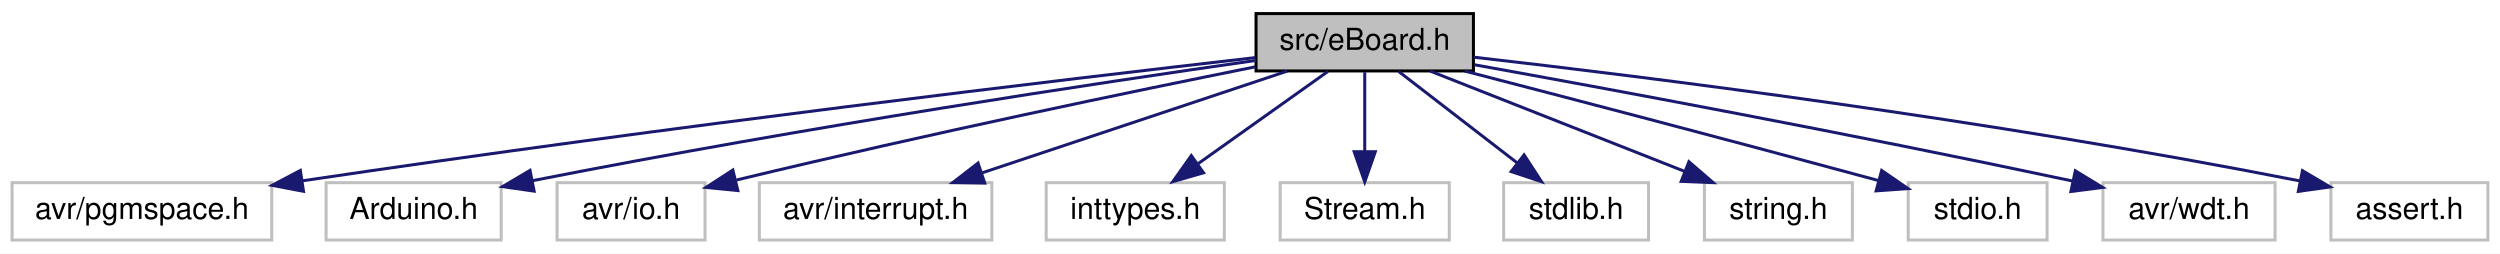
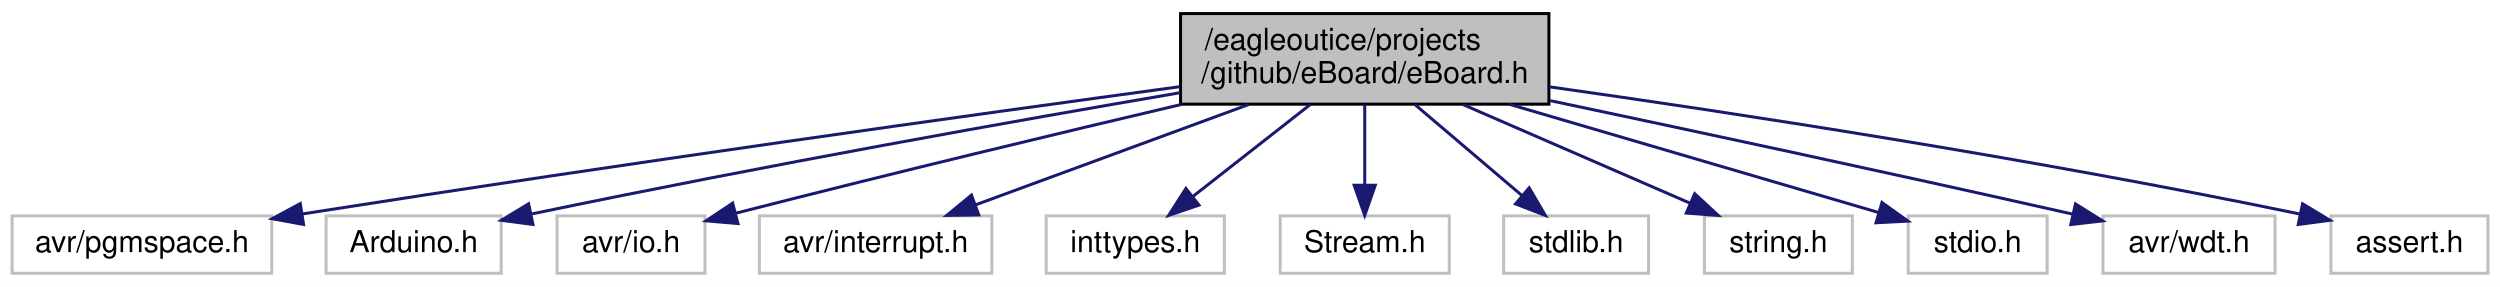
- <svg xmlns="http://www.w3.org/2000/svg" width="828pt" height="84pt" viewBox="0.00 0.00 828.00 84.00">
-   <g id="graph0" class="graph" transform="scale(1 1) rotate(0) translate(4 80)">
-     <polygon fill="white" stroke="none" points="-4,4 -4,-80 824,-80 824,4 -4,4" />
+ <svg xmlns="http://www.w3.org/2000/svg" width="828pt" height="95pt" viewBox="0.00 0.00 828.00 95.00">
+   <g id="graph0" class="graph" transform="scale(1 1) rotate(0) translate(4 91)">
+     <polygon fill="white" stroke="none" points="-4,4 -4,-91 824,-91 824,4 -4,4" />
    <g id="node1" class="node">
-       <polygon fill="#bfbfbf" stroke="black" points="412,-56.5 412,-75.5 484,-75.5 484,-56.5 412,-56.5" />
-       <text text-anchor="middle" x="448" y="-63.5" font-family="Helvetica,sans-Serif" font-size="10.00">src/eBoard.h</text>
+       <polygon fill="#bfbfbf" stroke="black" points="387,-56.5 387,-86.5 509,-86.5 509,-56.5 387,-56.5" />
+       <text text-anchor="start" x="395" y="-74.5" font-family="Helvetica,sans-Serif" font-size="10.00">/eagleoutice/projects</text>
+       <text text-anchor="middle" x="448" y="-63.5" font-family="Helvetica,sans-Serif" font-size="10.00">/github/eBoard/eBoard.h</text>
    </g>
    <g id="node2" class="node">
      <polygon fill="white" stroke="#bfbfbf" points="0,-0.5 0,-19.5 86,-19.5 86,-0.5 0,-0.5" />
      <text text-anchor="middle" x="43" y="-7.5" font-family="Helvetica,sans-Serif" font-size="10.00">avr/pgmspace.h</text>
    </g>
    <g id="edge1" class="edge">
-       <path fill="none" stroke="midnightblue" d="M411.846,-60.93C349.597,-53.806 217.928,-38.227 96.335,-20.144" />
-       <polygon fill="midnightblue" stroke="midnightblue" points="96.514,-16.632 86.106,-18.613 95.478,-23.555 96.514,-16.632" />
+       <path fill="none" stroke="midnightblue" d="M386.698,-62.285C318.359,-53.001 204.287,-37.135 96.216,-20.155" />
+       <polygon fill="midnightblue" stroke="midnightblue" points="96.537,-16.663 86.114,-18.562 95.447,-23.577 96.537,-16.663" />
    </g>
    <g id="node3" class="node">
      <polygon fill="white" stroke="#bfbfbf" points="104,-0.5 104,-19.5 162,-19.5 162,-0.5 104,-0.5" />
      <text text-anchor="middle" x="133" y="-7.5" font-family="Helvetica,sans-Serif" font-size="10.00">Arduino.h</text>
    </g>
    <g id="edge2" class="edge">
-       <path fill="none" stroke="midnightblue" d="M411.995,-59.991C360.873,-52.695 264.116,-38.213 172.414,-20.172" />
-       <polygon fill="midnightblue" stroke="midnightblue" points="172.903,-16.7 162.413,-18.186 171.54,-23.566 172.903,-16.7" />
+       <path fill="none" stroke="midnightblue" d="M386.757,-60.28C332.816,-51.064 251.892,-36.718 172.224,-20.171" />
+       <polygon fill="midnightblue" stroke="midnightblue" points="172.516,-16.656 162.011,-18.036 171.083,-23.508 172.516,-16.656" />
    </g>
    <g id="node4" class="node">
      <polygon fill="white" stroke="#bfbfbf" points="180.5,-0.5 180.5,-19.5 229.5,-19.5 229.5,-0.5 180.5,-0.5" />
      <text text-anchor="middle" x="205" y="-7.5" font-family="Helvetica,sans-Serif" font-size="10.00">avr/io.h</text>
    </g>
    <g id="edge3" class="edge">
-       <path fill="none" stroke="midnightblue" d="M411.818,-57.878C371.908,-49.884 305.565,-36.186 239.927,-20.38" />
-       <polygon fill="midnightblue" stroke="midnightblue" points="240.372,-16.886 229.828,-17.929 238.721,-23.688 240.372,-16.886" />
+       <path fill="none" stroke="midnightblue" d="M387.228,-56.399C347.61,-47.088 294.544,-34.395 239.734,-20.397" />
+       <polygon fill="midnightblue" stroke="midnightblue" points="240.401,-16.955 229.845,-17.862 238.663,-23.736 240.401,-16.955" />
    </g>
    <g id="node5" class="node">
      <polygon fill="white" stroke="#bfbfbf" points="247.5,-0.5 247.5,-19.5 324.5,-19.5 324.5,-0.5 247.5,-0.5" />
      <text text-anchor="middle" x="286" y="-7.5" font-family="Helvetica,sans-Serif" font-size="10.00">avr/interrupt.h</text>
    </g>
    <g id="edge4" class="edge">
-       <path fill="none" stroke="midnightblue" d="M422.331,-56.444C395.077,-47.359 351.816,-32.939 321.349,-22.783" />
-       <polygon fill="midnightblue" stroke="midnightblue" points="322.143,-19.358 311.549,-19.516 319.929,-25.999 322.143,-19.358" />
+       <path fill="none" stroke="midnightblue" d="M409.608,-56.399C382.063,-46.283 345.329,-32.791 319.079,-23.149" />
+       <polygon fill="midnightblue" stroke="midnightblue" points="320.166,-19.82 309.572,-19.658 317.753,-26.391 320.166,-19.82" />
    </g>
    <g id="node6" class="node">
      <polygon fill="white" stroke="#bfbfbf" points="342.5,-0.5 342.5,-19.5 401.5,-19.5 401.5,-0.5 342.5,-0.5" />
      <text text-anchor="middle" x="372" y="-7.5" font-family="Helvetica,sans-Serif" font-size="10.00">inttypes.h</text>
    </g>
    <g id="edge5" class="edge">
-       <path fill="none" stroke="midnightblue" d="M435.789,-56.324C424.224,-48.107 406.625,-35.602 392.839,-25.807" />
-       <polygon fill="midnightblue" stroke="midnightblue" points="394.612,-22.773 384.433,-19.834 390.557,-28.479 394.612,-22.773" />
+       <path fill="none" stroke="midnightblue" d="M429.989,-56.399C418.262,-47.218 402.985,-35.258 391.055,-25.918" />
+       <polygon fill="midnightblue" stroke="midnightblue" points="393.09,-23.066 383.059,-19.658 388.775,-28.578 393.09,-23.066" />
    </g>
    <g id="node7" class="node">
      <polygon fill="white" stroke="#bfbfbf" points="420,-0.5 420,-19.5 476,-19.5 476,-0.5 420,-0.5" />
      <text text-anchor="middle" x="448" y="-7.5" font-family="Helvetica,sans-Serif" font-size="10.00">Stream.h</text>
    </g>
    <g id="edge6" class="edge">
-       <path fill="none" stroke="midnightblue" d="M448,-56.083C448,-49.006 448,-38.861 448,-29.986" />
-       <polygon fill="midnightblue" stroke="midnightblue" points="451.5,-29.751 448,-19.751 444.5,-29.751 451.5,-29.751" />
+       <path fill="none" stroke="midnightblue" d="M448,-56.399C448,-48.466 448,-38.458 448,-29.858" />
+       <polygon fill="midnightblue" stroke="midnightblue" points="451.5,-29.658 448,-19.658 444.5,-29.658 451.5,-29.658" />
    </g>
    <g id="node8" class="node">
      <polygon fill="white" stroke="#bfbfbf" points="494,-0.5 494,-19.5 542,-19.5 542,-0.5 494,-0.5" />
      <text text-anchor="middle" x="518" y="-7.5" font-family="Helvetica,sans-Serif" font-size="10.00">stdlib.h</text>
    </g>
    <g id="edge7" class="edge">
-       <path fill="none" stroke="midnightblue" d="M459.247,-56.324C469.797,-48.185 485.801,-35.84 498.442,-26.087" />
-       <polygon fill="midnightblue" stroke="midnightblue" points="500.769,-28.713 506.549,-19.834 496.493,-23.171 500.769,-28.713" />
+       <path fill="none" stroke="midnightblue" d="M464.589,-56.399C475.285,-47.308 489.188,-35.49 500.128,-26.191" />
+       <polygon fill="midnightblue" stroke="midnightblue" points="502.462,-28.801 507.814,-19.658 497.928,-23.468 502.462,-28.801" />
    </g>
    <g id="node9" class="node">
      <polygon fill="white" stroke="#bfbfbf" points="560.5,-0.5 560.5,-19.5 609.5,-19.5 609.5,-0.5 560.5,-0.5" />
      <text text-anchor="middle" x="585" y="-7.5" font-family="Helvetica,sans-Serif" font-size="10.00">string.h</text>
    </g>
    <g id="edge8" class="edge">
-       <path fill="none" stroke="midnightblue" d="M469.708,-56.444C492.355,-47.517 528.072,-33.439 553.752,-23.317" />
-       <polygon fill="midnightblue" stroke="midnightblue" points="555.374,-26.44 563.394,-19.516 552.807,-19.927 555.374,-26.44" />
+       <path fill="none" stroke="midnightblue" d="M480.467,-56.399C503.351,-46.461 533.734,-33.265 555.844,-23.663" />
+       <polygon fill="midnightblue" stroke="midnightblue" points="557.287,-26.852 565.065,-19.658 554.499,-20.431 557.287,-26.852" />
    </g>
    <g id="node10" class="node">
      <polygon fill="white" stroke="#bfbfbf" points="628,-0.5 628,-19.5 674,-19.5 674,-0.5 628,-0.5" />
      <text text-anchor="middle" x="651" y="-7.5" font-family="Helvetica,sans-Serif" font-size="10.00">stdio.h</text>
    </g>
    <g id="edge9" class="edge">
-       <path fill="none" stroke="midnightblue" d="M481.145,-56.454C513.607,-48.045 564.727,-34.701 617.977,-20.246" />
-       <polygon fill="midnightblue" stroke="midnightblue" points="619.21,-23.538 627.941,-17.535 617.373,-16.784 619.21,-23.538" />
+       <path fill="none" stroke="midnightblue" d="M495.851,-56.475C533.562,-45.421 585.139,-30.304 618.267,-20.594" />
+       <polygon fill="midnightblue" stroke="midnightblue" points="619.308,-23.936 627.92,-17.765 617.339,-17.219 619.308,-23.936" />
    </g>
    <g id="node11" class="node">
      <polygon fill="white" stroke="#bfbfbf" points="692.5,-0.5 692.5,-19.5 749.5,-19.5 749.5,-0.5 692.5,-0.5" />
      <text text-anchor="middle" x="721" y="-7.5" font-family="Helvetica,sans-Serif" font-size="10.00">avr/wdt.h</text>
    </g>
    <g id="edge10" class="edge">
-       <path fill="none" stroke="midnightblue" d="M484.331,-58.548C528.693,-50.558 606.237,-36.236 682.606,-20.007" />
-       <polygon fill="midnightblue" stroke="midnightblue" points="683.349,-23.428 692.396,-17.915 681.885,-16.582 683.349,-23.428" />
+       <path fill="none" stroke="midnightblue" d="M509.432,-57.665C554.574,-48.15 617.657,-34.677 682.4,-20.099" />
+       <polygon fill="midnightblue" stroke="midnightblue" points="683.397,-23.462 692.381,-17.846 681.856,-16.634 683.397,-23.462" />
    </g>
    <g id="node12" class="node">
      <polygon fill="white" stroke="#bfbfbf" points="768,-0.5 768,-19.5 820,-19.5 820,-0.5 768,-0.5" />
      <text text-anchor="middle" x="794" y="-7.5" font-family="Helvetica,sans-Serif" font-size="10.00">assert.h</text>
    </g>
    <g id="edge11" class="edge">
-       <path fill="none" stroke="midnightblue" d="M484.132,-61.056C540.514,-54.624 652.991,-40.677 757.6,-20.1" />
-       <polygon fill="midnightblue" stroke="midnightblue" points="758.574,-23.475 767.697,-18.088 757.206,-16.61 758.574,-23.475" />
+       <path fill="none" stroke="midnightblue" d="M509.086,-62.252C569.804,-53.677 665.761,-39.112 757.659,-20.131" />
+       <polygon fill="midnightblue" stroke="midnightblue" points="758.612,-23.508 767.687,-18.039 757.183,-16.655 758.612,-23.508" />
    </g>
  </g>
</svg>
